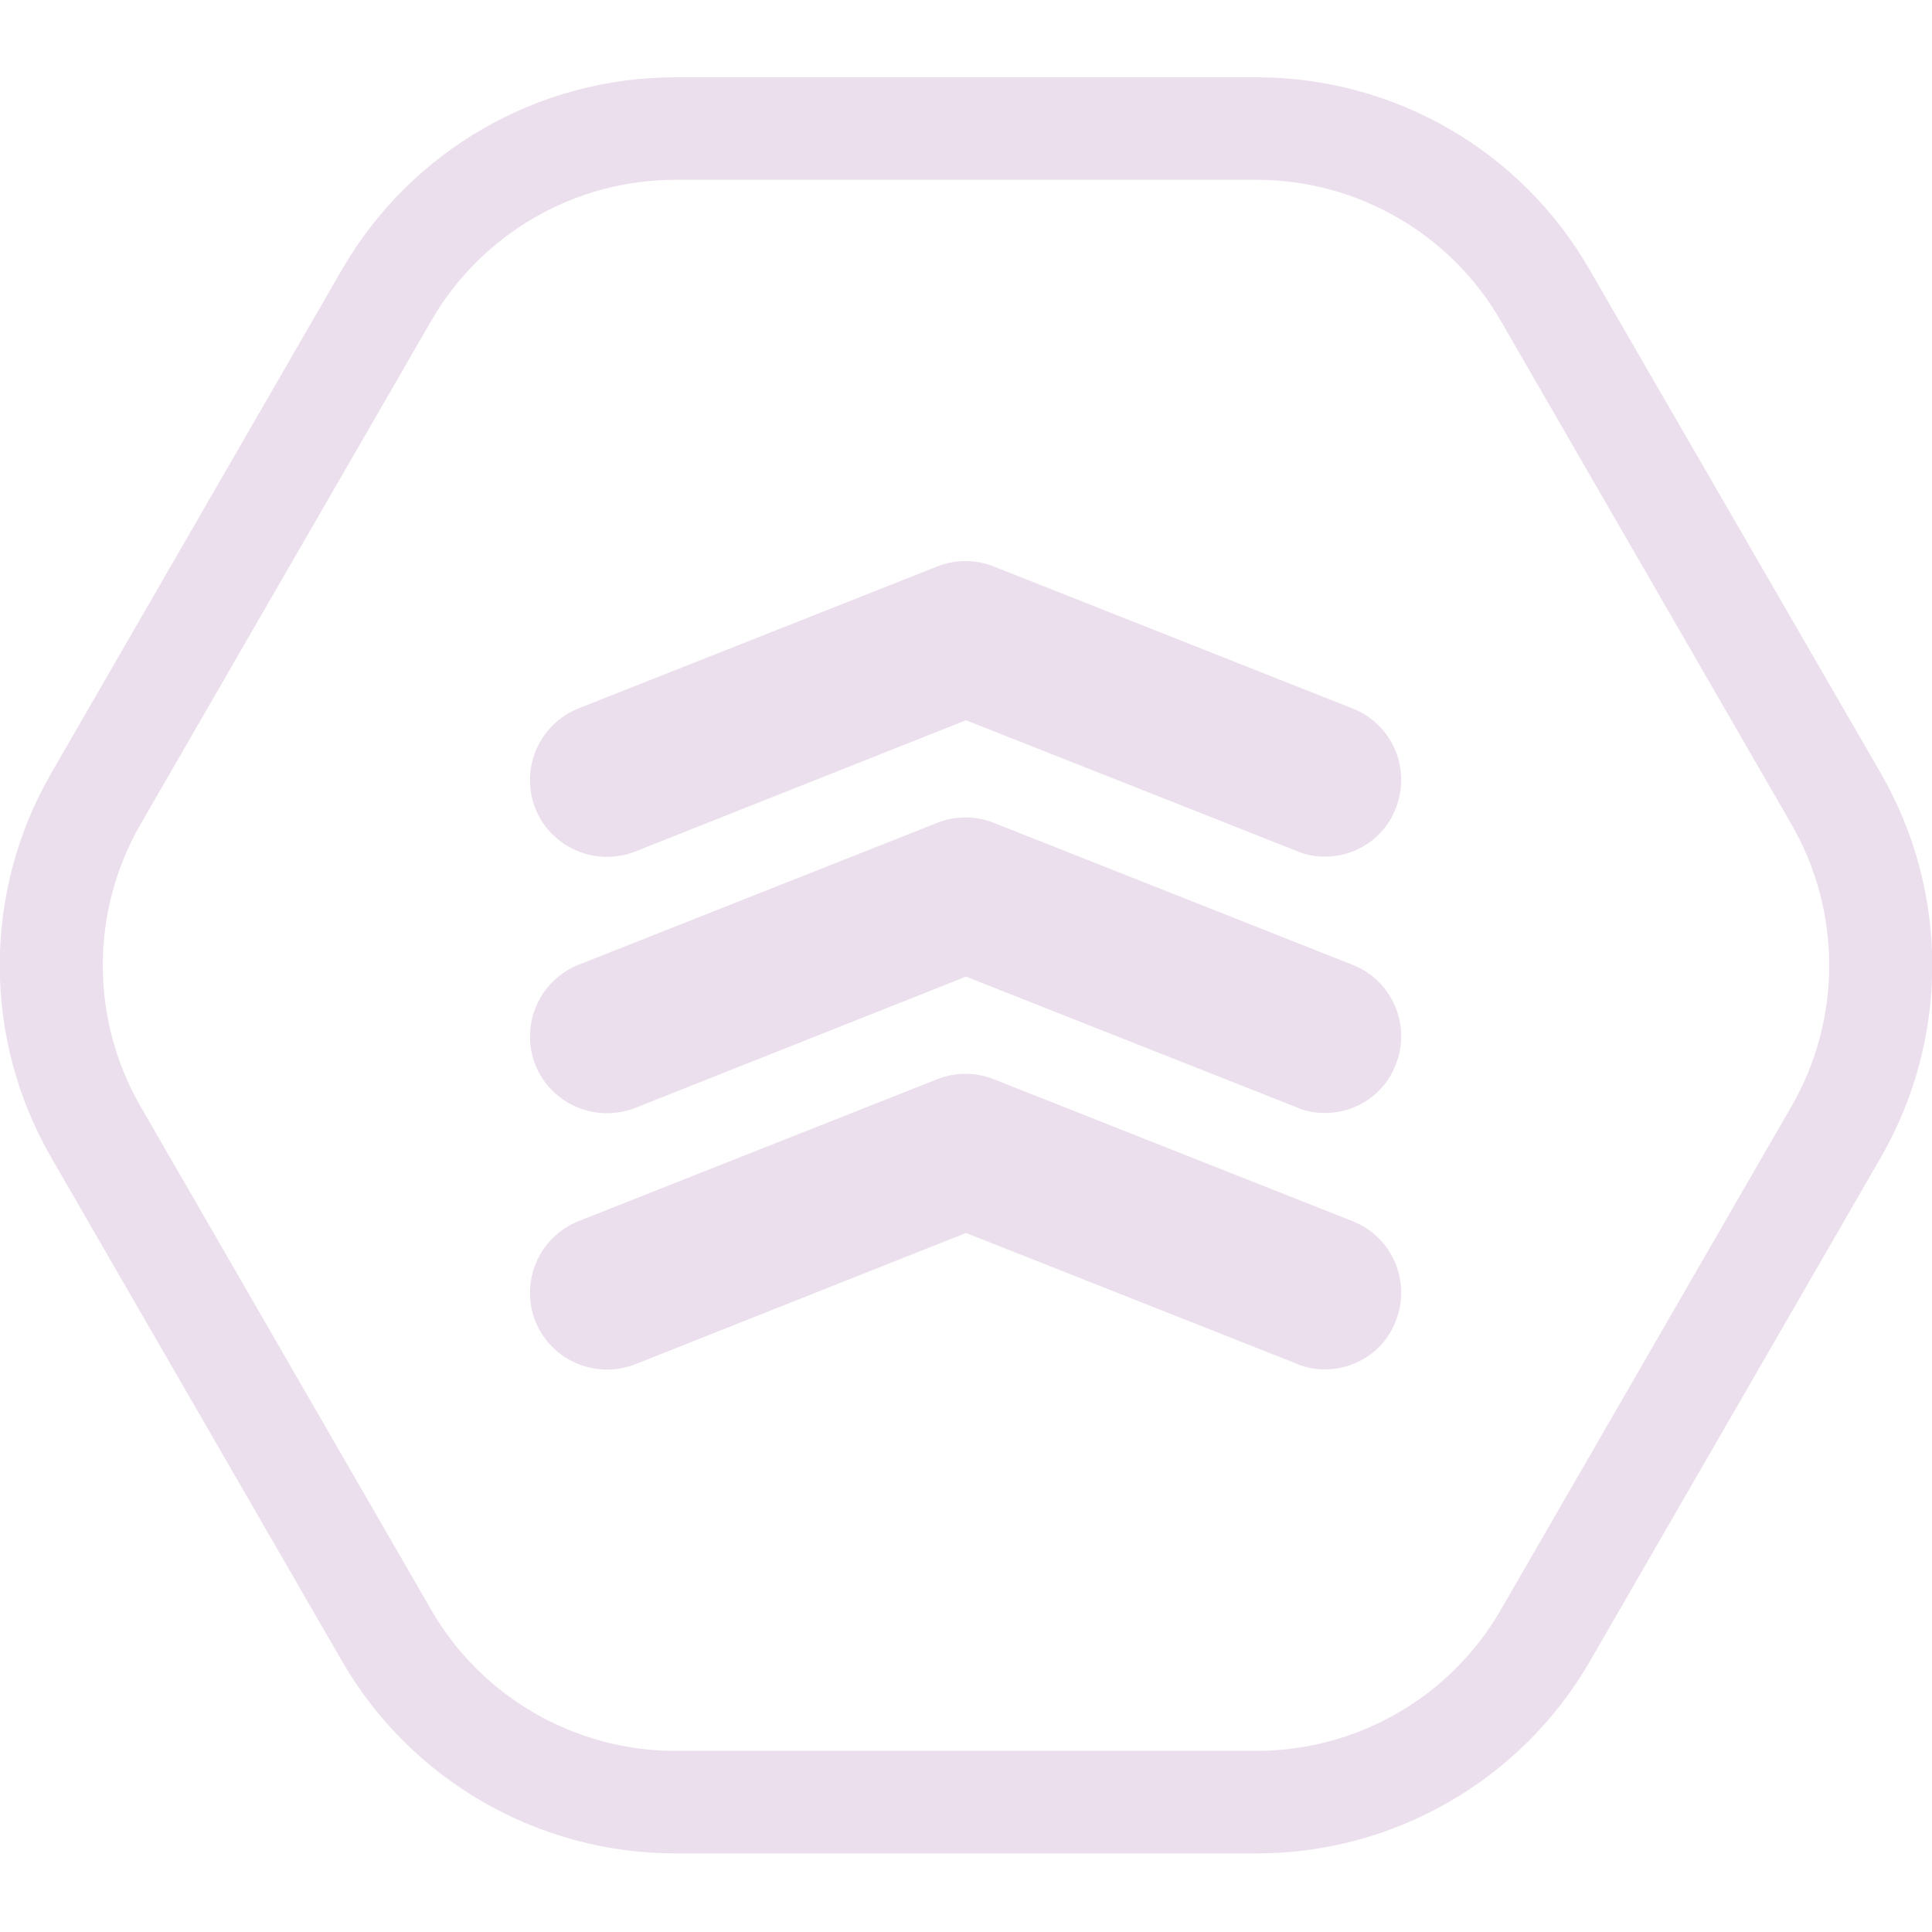
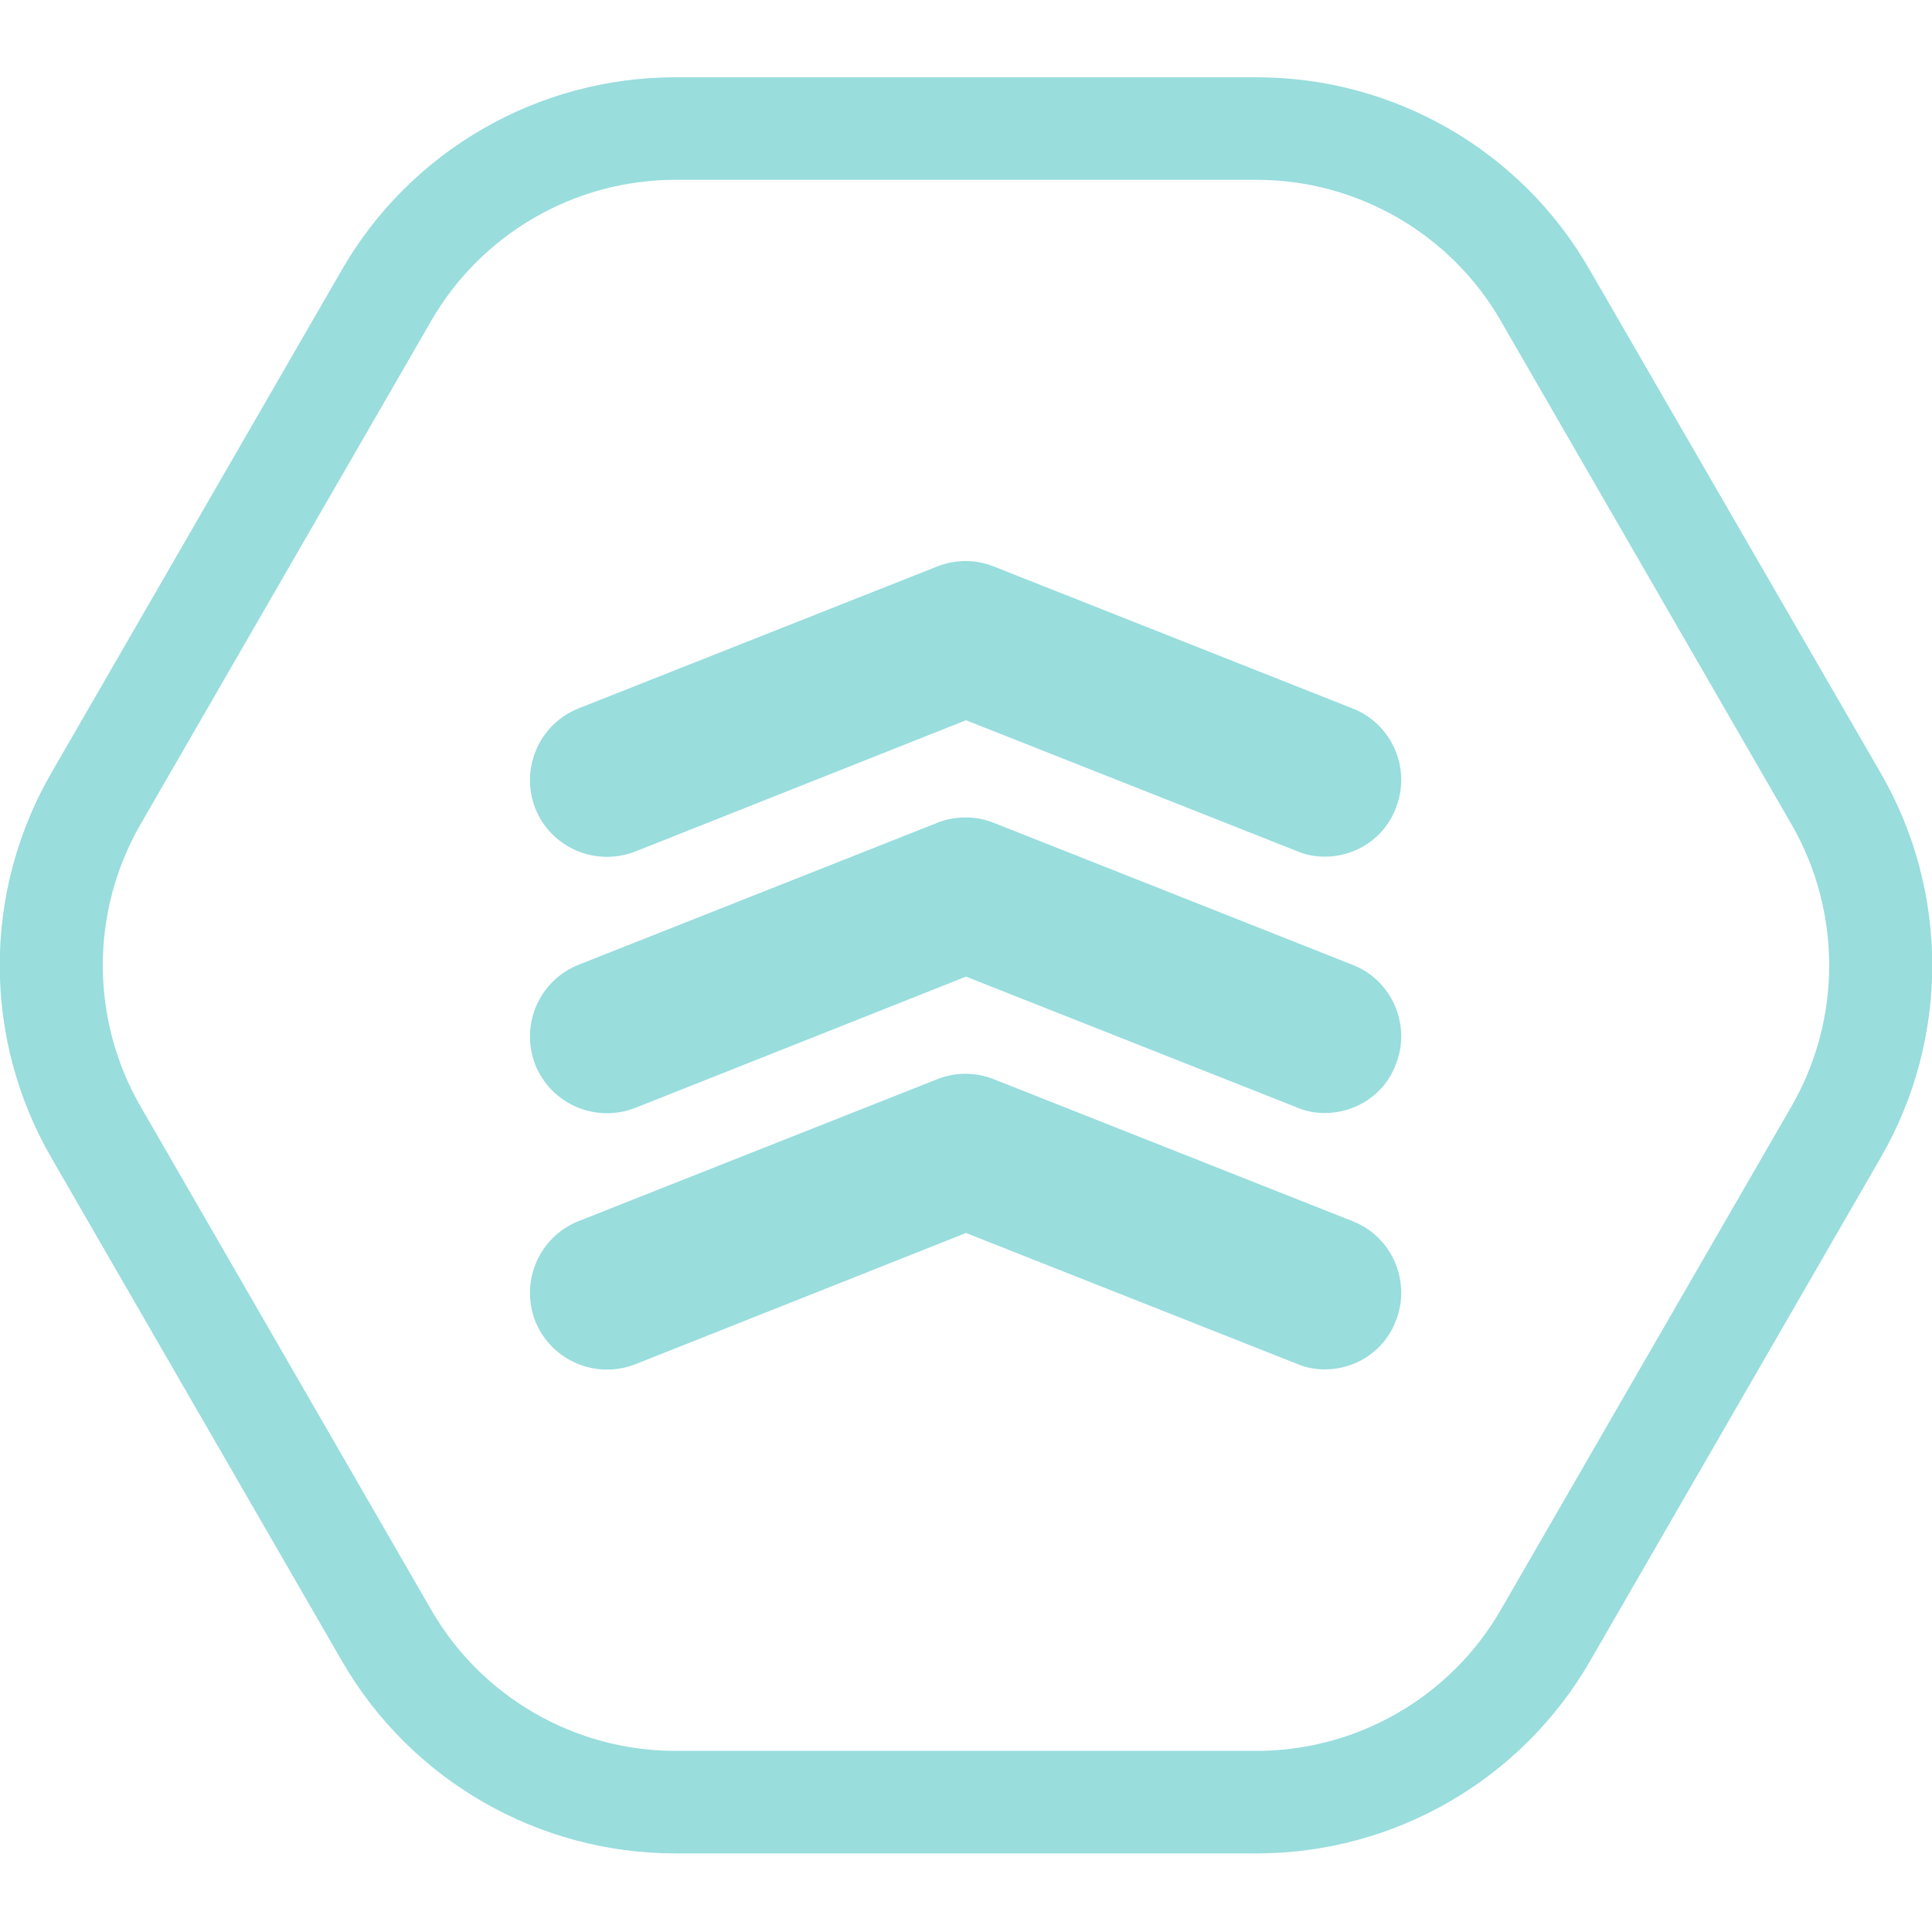
<svg xmlns="http://www.w3.org/2000/svg" width="100" height="100" viewBox="0 0 100 100" fill="none">
  <g clip-path="url(#clip0)">
-     <path d="M68.578 44.34C68.1 44.34 67.596 44.26 67.118 44.048L50 37.28L32.882 44.074C30.839 44.87 28.53 43.889 27.707 41.845C26.911 39.801 27.893 37.493 29.936 36.67L48.514 29.319C49.443 28.947 50.504 28.947 51.433 29.319L70.011 36.67C72.054 37.466 73.063 39.801 72.24 41.845C71.656 43.384 70.17 44.34 68.578 44.34Z" fill="#ecdfed" />
-     <path d="M68.578 57.609C68.1 57.609 67.596 57.53 67.118 57.317L50 50.55L32.882 57.344C30.839 58.14 28.53 57.158 27.707 55.115C26.911 53.071 27.893 50.762 29.936 49.94L48.514 42.588C49.443 42.217 50.504 42.217 51.433 42.588L70.011 49.94C72.054 50.736 73.063 53.071 72.24 55.115C71.656 56.654 70.17 57.609 68.578 57.609Z" fill="#ecdfed" />
-     <path d="M68.578 70.879C68.1 70.879 67.596 70.799 67.118 70.587L50 63.819L32.882 70.614C30.839 71.41 28.53 70.428 27.707 68.384C26.911 66.341 27.893 64.032 29.936 63.209L48.514 55.858C49.443 55.486 50.504 55.486 51.433 55.858L70.011 63.209C72.054 64.005 73.063 66.341 72.24 68.384C71.656 69.924 70.17 70.879 68.578 70.879Z" fill="#ecdfed" />
-     <path d="M65.048 9.308C70.249 9.308 75.08 12.095 77.68 16.606L92.728 42.668C95.329 47.179 95.329 52.753 92.728 57.264L77.68 83.326C75.08 87.838 70.249 90.624 65.048 90.624H34.952C29.75 90.624 24.92 87.838 22.32 83.326L7.272 57.264C4.671 52.753 4.671 47.179 7.272 42.668L22.32 16.606C24.92 12.095 29.75 9.308 34.952 9.308H65.048ZM65.048 4H34.952C27.84 4 21.258 7.795 17.702 13.952L2.654 40.014C-0.902 46.171 -0.902 53.761 2.654 59.918L17.702 85.98C21.258 92.137 27.84 95.932 34.952 95.932H65.048C72.16 95.932 78.742 92.137 82.298 85.98L97.346 59.918C100.902 53.761 100.902 46.171 97.346 40.014L82.272 13.952C78.742 7.795 72.16 4 65.048 4Z" fill="#ecdfed" />
+     <path d="M68.578 44.34C68.1 44.34 67.596 44.26 67.118 44.048L50 37.28L32.882 44.074C30.839 44.87 28.53 43.889 27.707 41.845C26.911 39.801 27.893 37.493 29.936 36.67L48.514 29.319C49.443 28.947 50.504 28.947 51.433 29.319L70.011 36.67C72.054 37.466 73.063 39.801 72.24 41.845C71.656 43.384 70.17 44.34 68.578 44.34Z" fill="#99dddd" />
+     <path d="M68.578 57.609C68.1 57.609 67.596 57.53 67.118 57.317L50 50.55L32.882 57.344C30.839 58.14 28.53 57.158 27.707 55.115C26.911 53.071 27.893 50.762 29.936 49.94L48.514 42.588C49.443 42.217 50.504 42.217 51.433 42.588L70.011 49.94C72.054 50.736 73.063 53.071 72.24 55.115C71.656 56.654 70.17 57.609 68.578 57.609Z" fill="#99dddd" />
+     <path d="M68.578 70.879C68.1 70.879 67.596 70.799 67.118 70.587L50 63.819L32.882 70.614C30.839 71.41 28.53 70.428 27.707 68.384C26.911 66.341 27.893 64.032 29.936 63.209L48.514 55.858C49.443 55.486 50.504 55.486 51.433 55.858L70.011 63.209C72.054 64.005 73.063 66.341 72.24 68.384C71.656 69.924 70.17 70.879 68.578 70.879Z" fill="#99dddd" />
+     <path d="M65.048 9.308C70.249 9.308 75.08 12.095 77.68 16.606L92.728 42.668C95.329 47.179 95.329 52.753 92.728 57.264L77.68 83.326C75.08 87.838 70.249 90.624 65.048 90.624H34.952C29.75 90.624 24.92 87.838 22.32 83.326L7.272 57.264C4.671 52.753 4.671 47.179 7.272 42.668L22.32 16.606C24.92 12.095 29.75 9.308 34.952 9.308H65.048ZM65.048 4H34.952C27.84 4 21.258 7.795 17.702 13.952L2.654 40.014C-0.902 46.171 -0.902 53.761 2.654 59.918L17.702 85.98C21.258 92.137 27.84 95.932 34.952 95.932H65.048C72.16 95.932 78.742 92.137 82.298 85.98L97.346 59.918C100.902 53.761 100.902 46.171 97.346 40.014L82.272 13.952C78.742 7.795 72.16 4 65.048 4Z" fill="#99dddd" />
  </g>
  <defs>
    <clipPath id="clip0">
-       <rect width="100" height="91.932" fill="#ecdfed" transform="translate(0 4)" />
+       <rect width="100" height="91.932" fill="#99dddd" transform="translate(0 4)" />
    </clipPath>
  </defs>
</svg>
